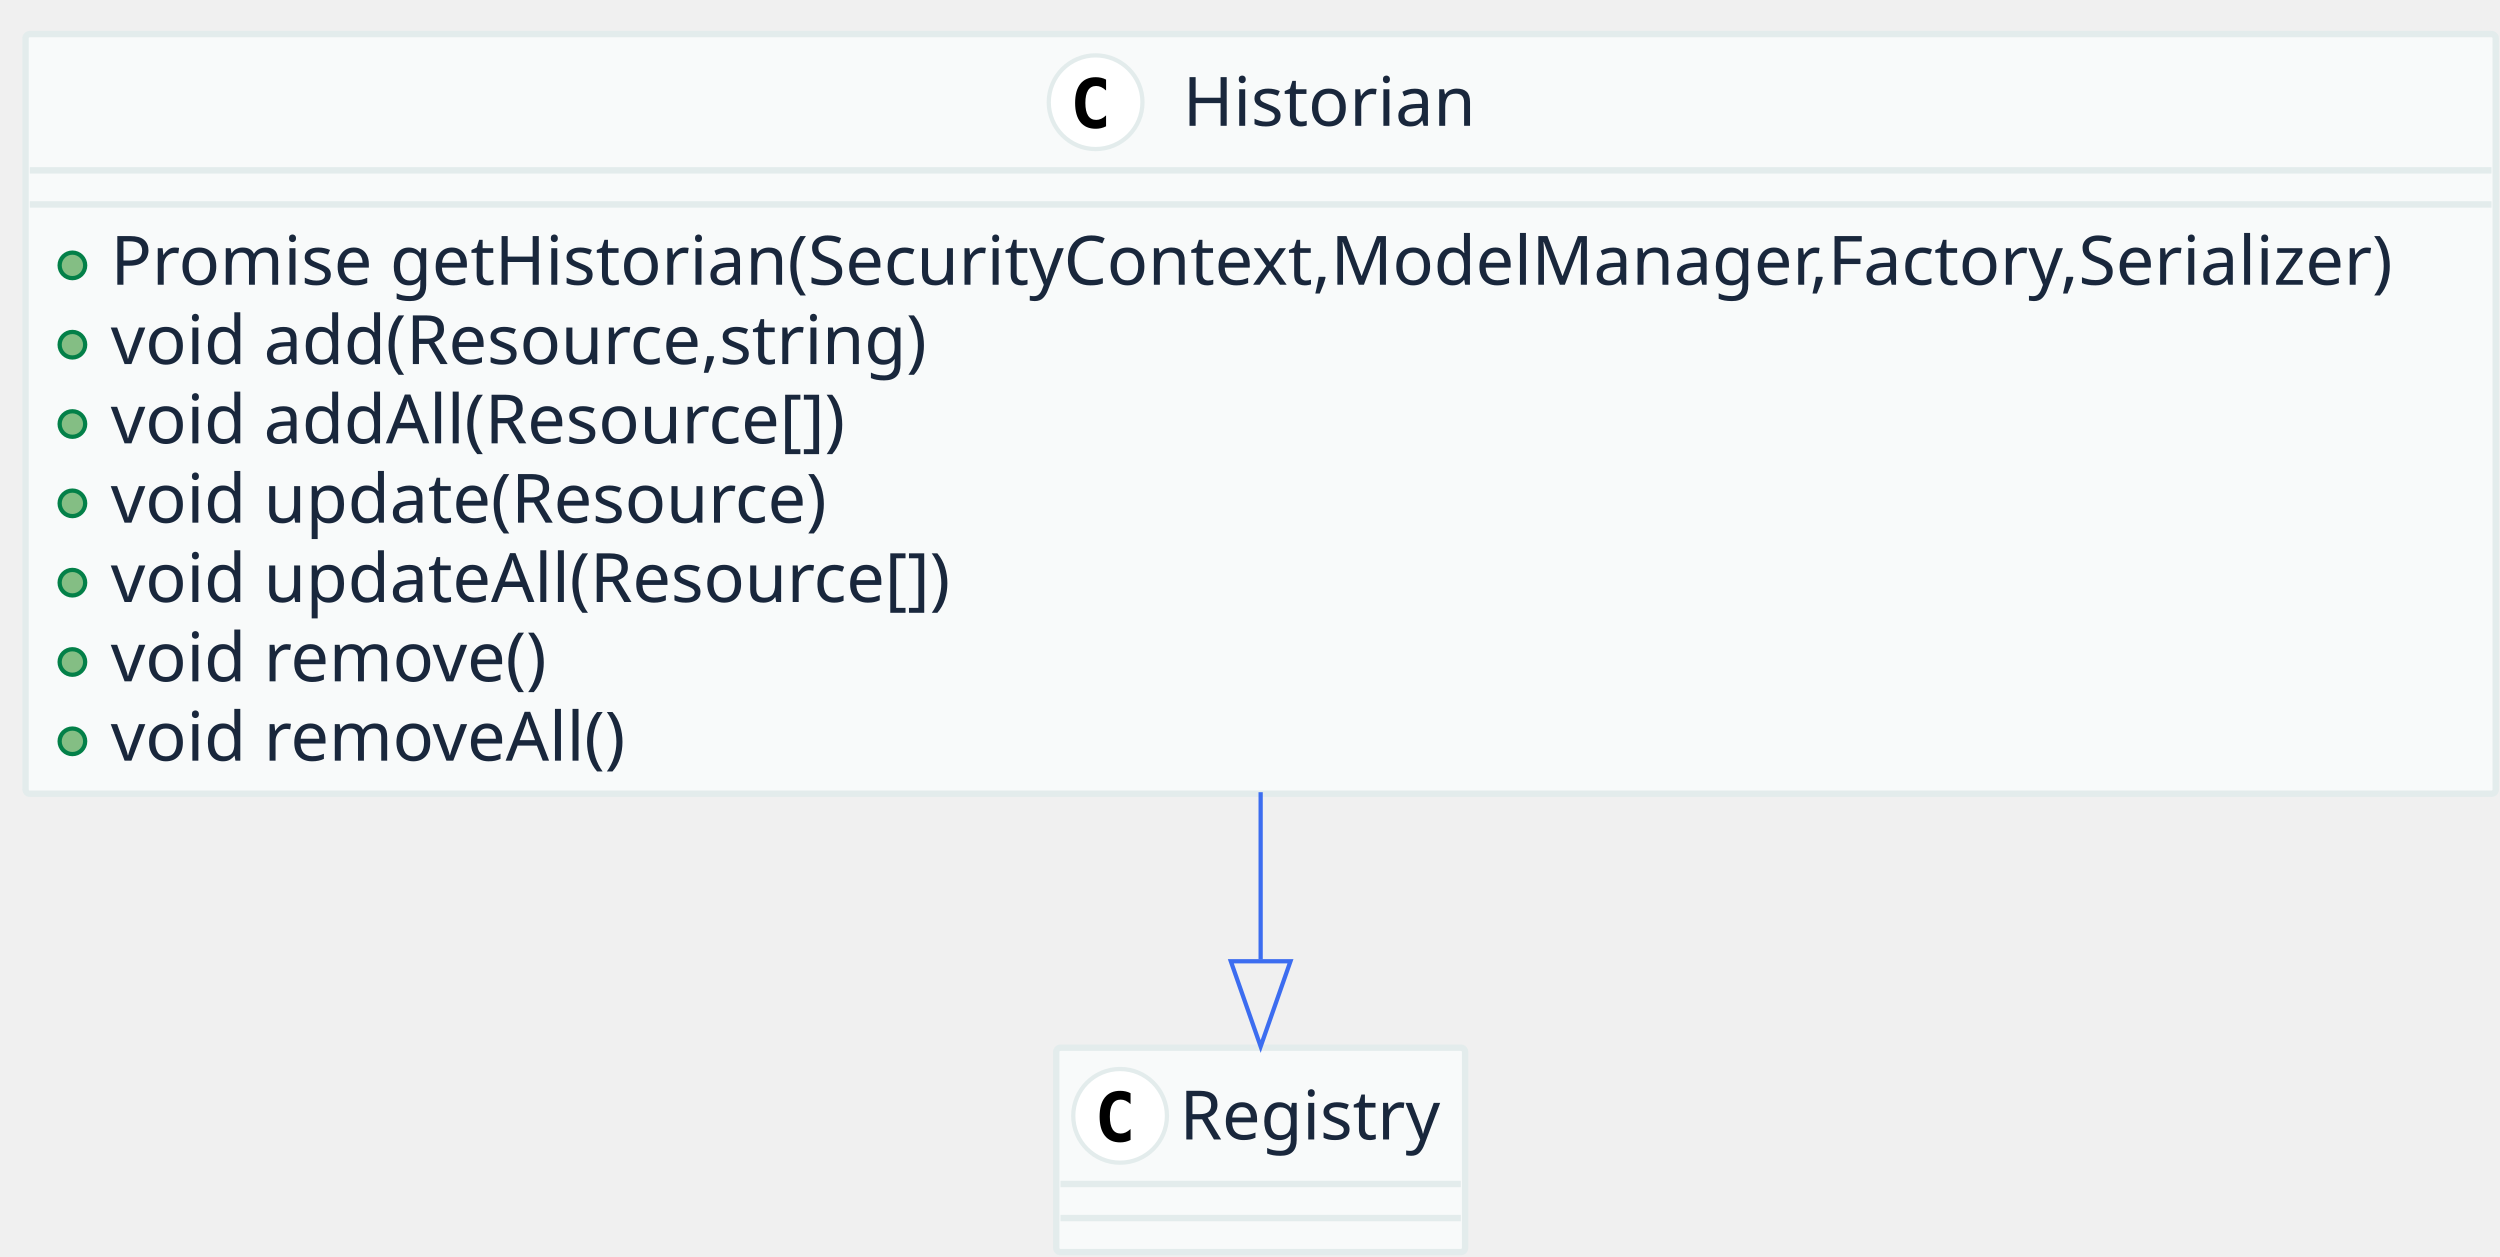
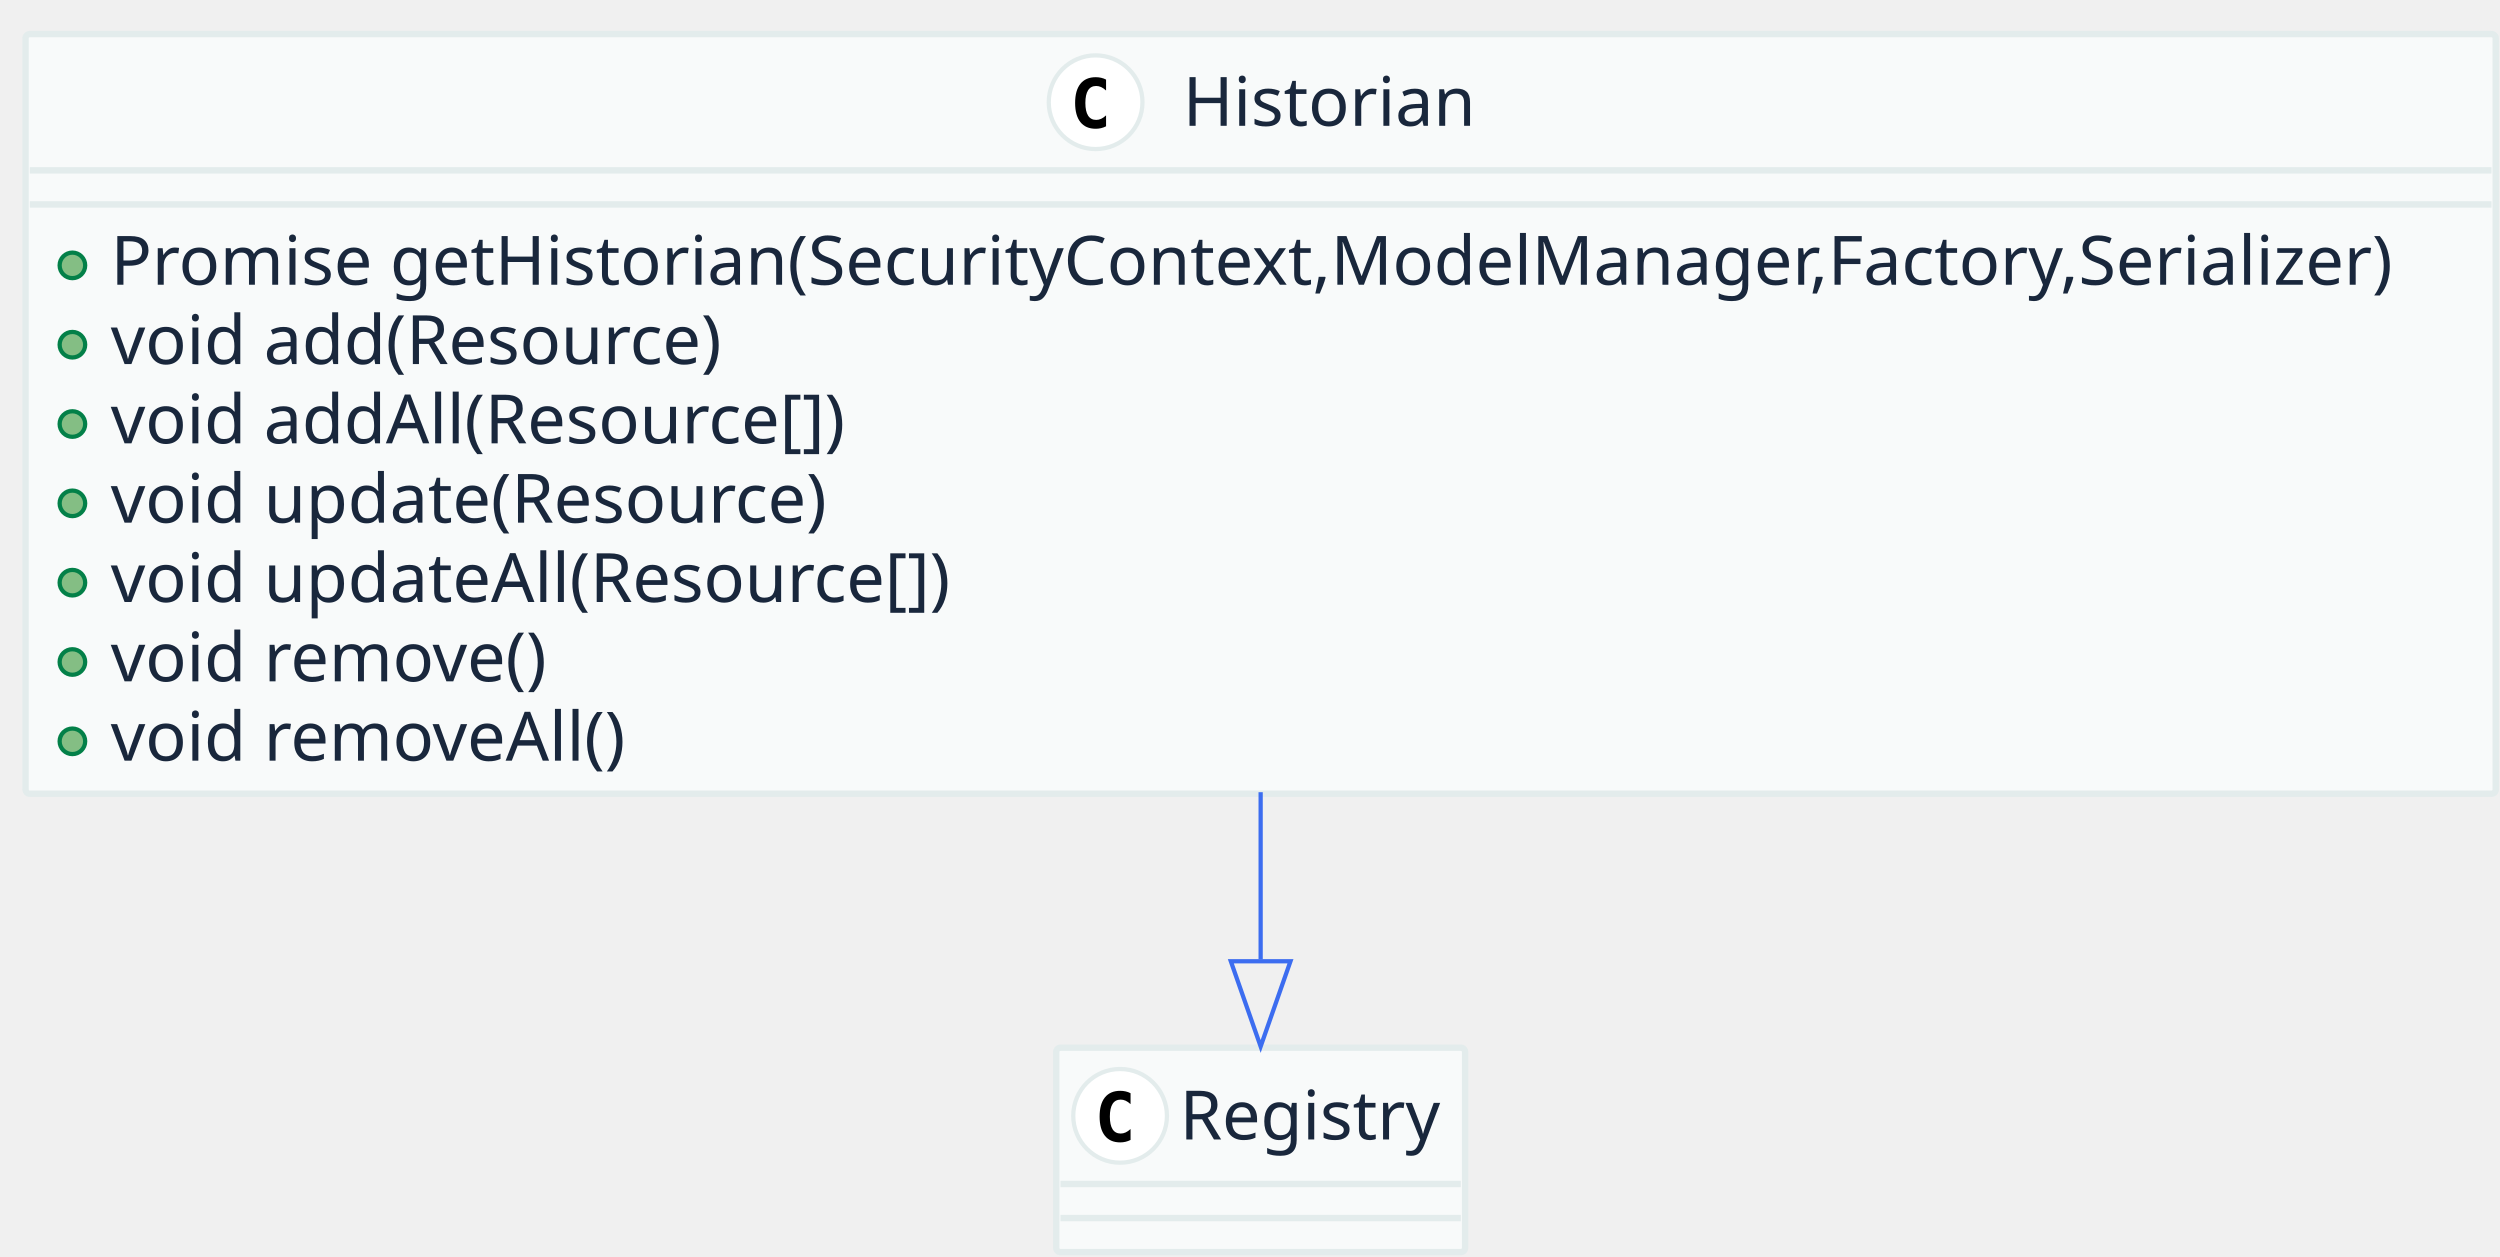
<svg xmlns="http://www.w3.org/2000/svg" contentScriptType="application/ecmascript" contentStyleType="text/css" height="295px" preserveAspectRatio="none" style="width:587px;height:295px;" version="1.1" viewBox="0 0 587 295" width="587px" zoomAndPan="magnify">
  <defs />
  <g>
    <rect fill="#F8FAFA" height="178.375" rx="1" ry="1" style="stroke: #E3ECEC; stroke-width: 1.5;" width="580" x="6" y="8" />
    <ellipse cx="257.25" cy="24" fill="#FFFFFF" rx="11" ry="11" style="stroke: #E3ECEC; stroke-width: 1.0;" />
    <path d="M259.703,29.656 Q259.156,29.938 258.555,30.086 Q257.953,30.234 257.281,30.234 Q254.922,30.234 253.68,28.672 Q252.438,27.109 252.438,24.172 Q252.438,21.234 253.68,19.68 Q254.922,18.125 257.281,18.125 Q257.953,18.125 258.562,18.266 Q259.172,18.406 259.703,18.688 L259.703,21.25 Q259.109,20.703 258.547,20.445 Q257.984,20.188 257.391,20.188 Q256.125,20.188 255.484,21.195 Q254.844,22.203 254.844,24.172 Q254.844,26.141 255.484,27.148 Q256.125,28.156 257.391,28.156 Q257.984,28.156 258.547,27.898 Q259.109,27.641 259.703,27.094 L259.703,29.656 Z " />
    <text fill="#19273C" font-family="sans-serif" font-size="16" lengthAdjust="spacingAndGlyphs" textLength="69" x="277.75" y="29.539">Historian</text>
    <line style="stroke: #E3ECEC; stroke-width: 1.5;" x1="7" x2="585" y1="40" y2="40" />
    <line style="stroke: #E3ECEC; stroke-width: 1.5;" x1="7" x2="585" y1="48" y2="48" />
    <ellipse cx="17" cy="62.312" fill="#84BE84" rx="3" ry="3" style="stroke: #038048; stroke-width: 1.0;" />
    <text fill="#19273C" font-family="sans-serif" font-size="16" lengthAdjust="spacingAndGlyphs" textLength="554" x="26" y="66.852">Promise getHistorian(SecurityContext,ModelManager,Factory,Serializer)</text>
    <ellipse cx="17" cy="80.938" fill="#84BE84" rx="3" ry="3" style="stroke: #038048; stroke-width: 1.0;" />
-     <text fill="#19273C" font-family="sans-serif" font-size="16" lengthAdjust="spacingAndGlyphs" textLength="202" x="26" y="85.477">void add(Resource,string)</text>
+     <text fill="#19273C" font-family="sans-serif" font-size="16" lengthAdjust="spacingAndGlyphs" textLength="152" x="26" y="85.477">void add(Resource)</text>
    <ellipse cx="17" cy="99.562" fill="#84BE84" rx="3" ry="3" style="stroke: #038048; stroke-width: 1.0;" />
    <text fill="#19273C" font-family="sans-serif" font-size="16" lengthAdjust="spacingAndGlyphs" textLength="181" x="26" y="104.102">void addAll(Resource[])</text>
    <ellipse cx="17" cy="118.188" fill="#84BE84" rx="3" ry="3" style="stroke: #038048; stroke-width: 1.0;" />
    <text fill="#19273C" font-family="sans-serif" font-size="16" lengthAdjust="spacingAndGlyphs" textLength="177" x="26" y="122.727">void update(Resource)</text>
    <ellipse cx="17" cy="136.812" fill="#84BE84" rx="3" ry="3" style="stroke: #038048; stroke-width: 1.0;" />
    <text fill="#19273C" font-family="sans-serif" font-size="16" lengthAdjust="spacingAndGlyphs" textLength="206" x="26" y="141.352">void updateAll(Resource[])</text>
    <ellipse cx="17" cy="155.438" fill="#84BE84" rx="3" ry="3" style="stroke: #038048; stroke-width: 1.0;" />
    <text fill="#19273C" font-family="sans-serif" font-size="16" lengthAdjust="spacingAndGlyphs" textLength="108" x="26" y="159.977">void remove()</text>
    <ellipse cx="17" cy="174.062" fill="#84BE84" rx="3" ry="3" style="stroke: #038048; stroke-width: 1.0;" />
    <text fill="#19273C" font-family="sans-serif" font-size="16" lengthAdjust="spacingAndGlyphs" textLength="125" x="26" y="178.602">void removeAll()</text>
    <rect fill="#F8FAFA" height="48" rx="1" ry="1" style="stroke: #E3ECEC; stroke-width: 1.5;" width="96" x="248" y="246" />
    <ellipse cx="263" cy="262" fill="#FFFFFF" rx="11" ry="11" style="stroke: #E3ECEC; stroke-width: 1.0;" />
    <path d="M265.453,267.656 Q264.906,267.938 264.305,268.086 Q263.703,268.234 263.031,268.234 Q260.672,268.234 259.43,266.672 Q258.188,265.109 258.188,262.172 Q258.188,259.234 259.43,257.68 Q260.672,256.125 263.031,256.125 Q263.703,256.125 264.312,256.266 Q264.922,256.406 265.453,256.688 L265.453,259.25 Q264.859,258.703 264.297,258.445 Q263.734,258.188 263.141,258.188 Q261.875,258.188 261.234,259.195 Q260.594,260.203 260.594,262.172 Q260.594,264.141 261.234,265.148 Q261.875,266.156 263.141,266.156 Q263.734,266.156 264.297,265.898 Q264.859,265.641 265.453,265.094 L265.453,267.656 Z " />
    <text fill="#19273C" font-family="sans-serif" font-size="16" lengthAdjust="spacingAndGlyphs" textLength="64" x="277" y="267.539">Registry</text>
    <line style="stroke: #E3ECEC; stroke-width: 1.5;" x1="249" x2="343" y1="278" y2="278" />
    <line style="stroke: #E3ECEC; stroke-width: 1.5;" x1="249" x2="343" y1="286" y2="286" />
    <path d="M296,186.005 C296,199.641 296,213.193 296,225.271 " fill="none" style="stroke: #3C6DF0; stroke-width: 1.0;" />
    <polygon fill="none" points="303,225.712,296,245.712,289,225.711,303,225.712" style="stroke: #3C6DF0; stroke-width: 1.0;" />
  </g>
</svg>
